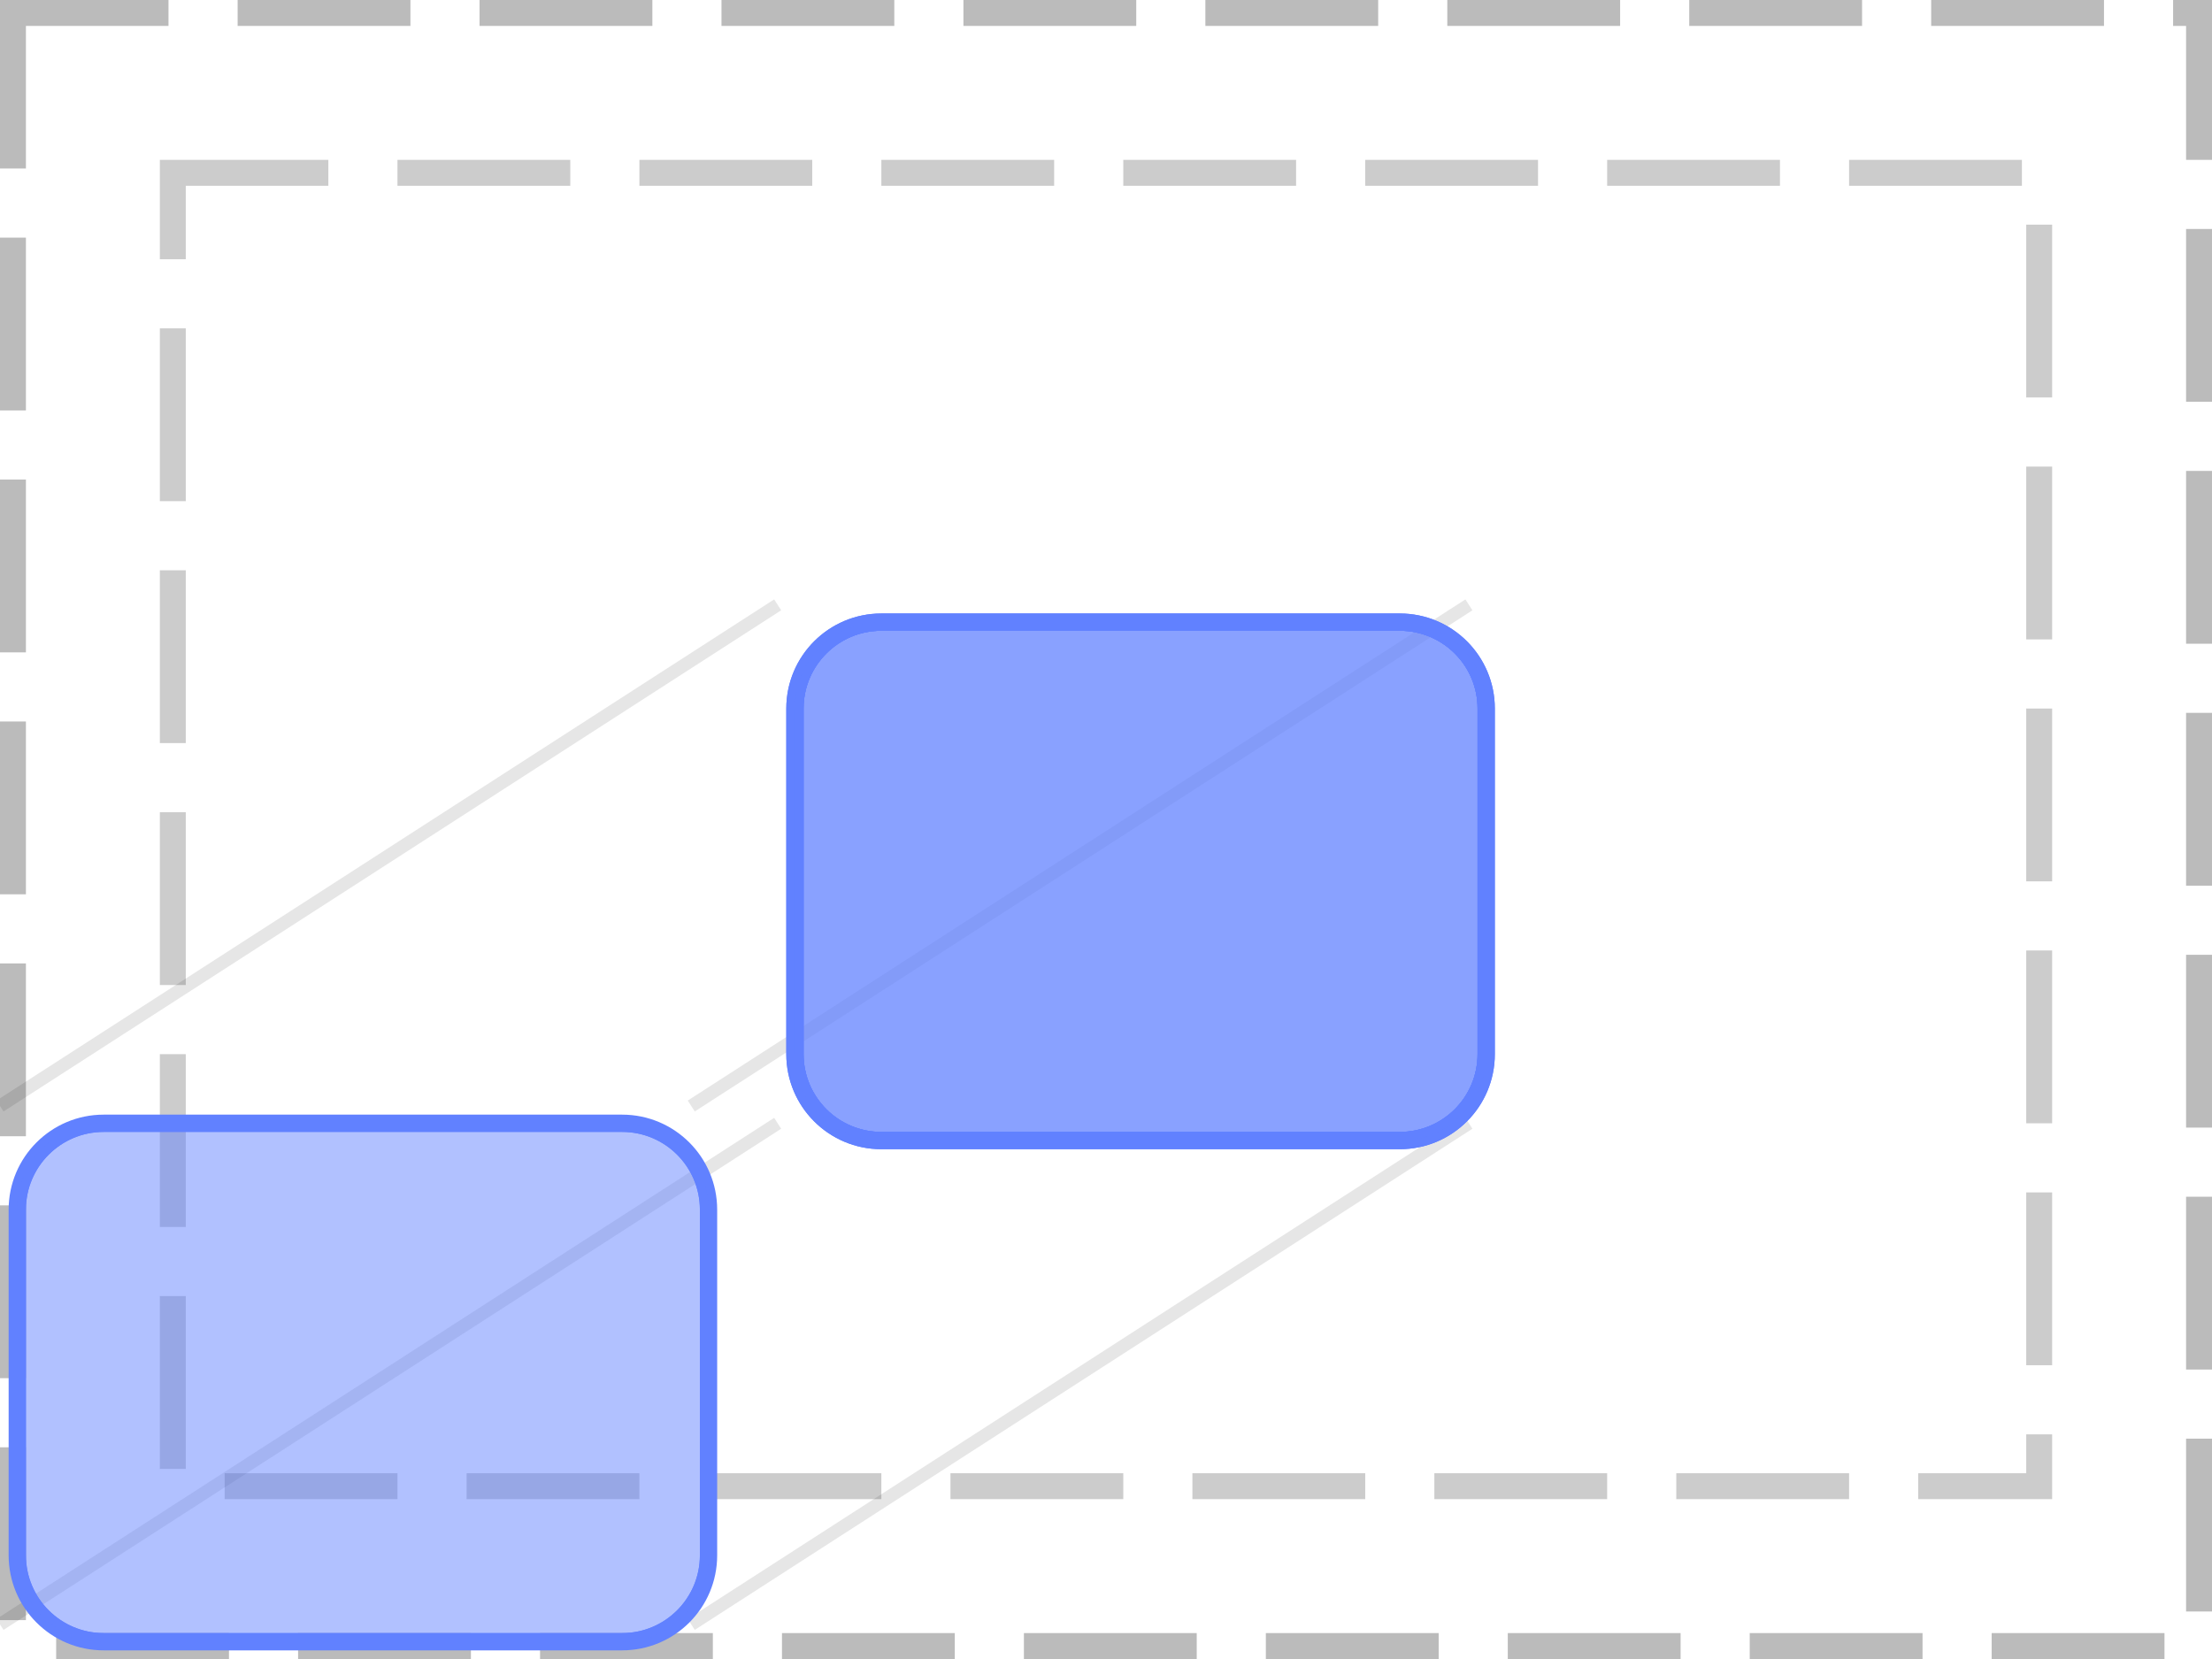
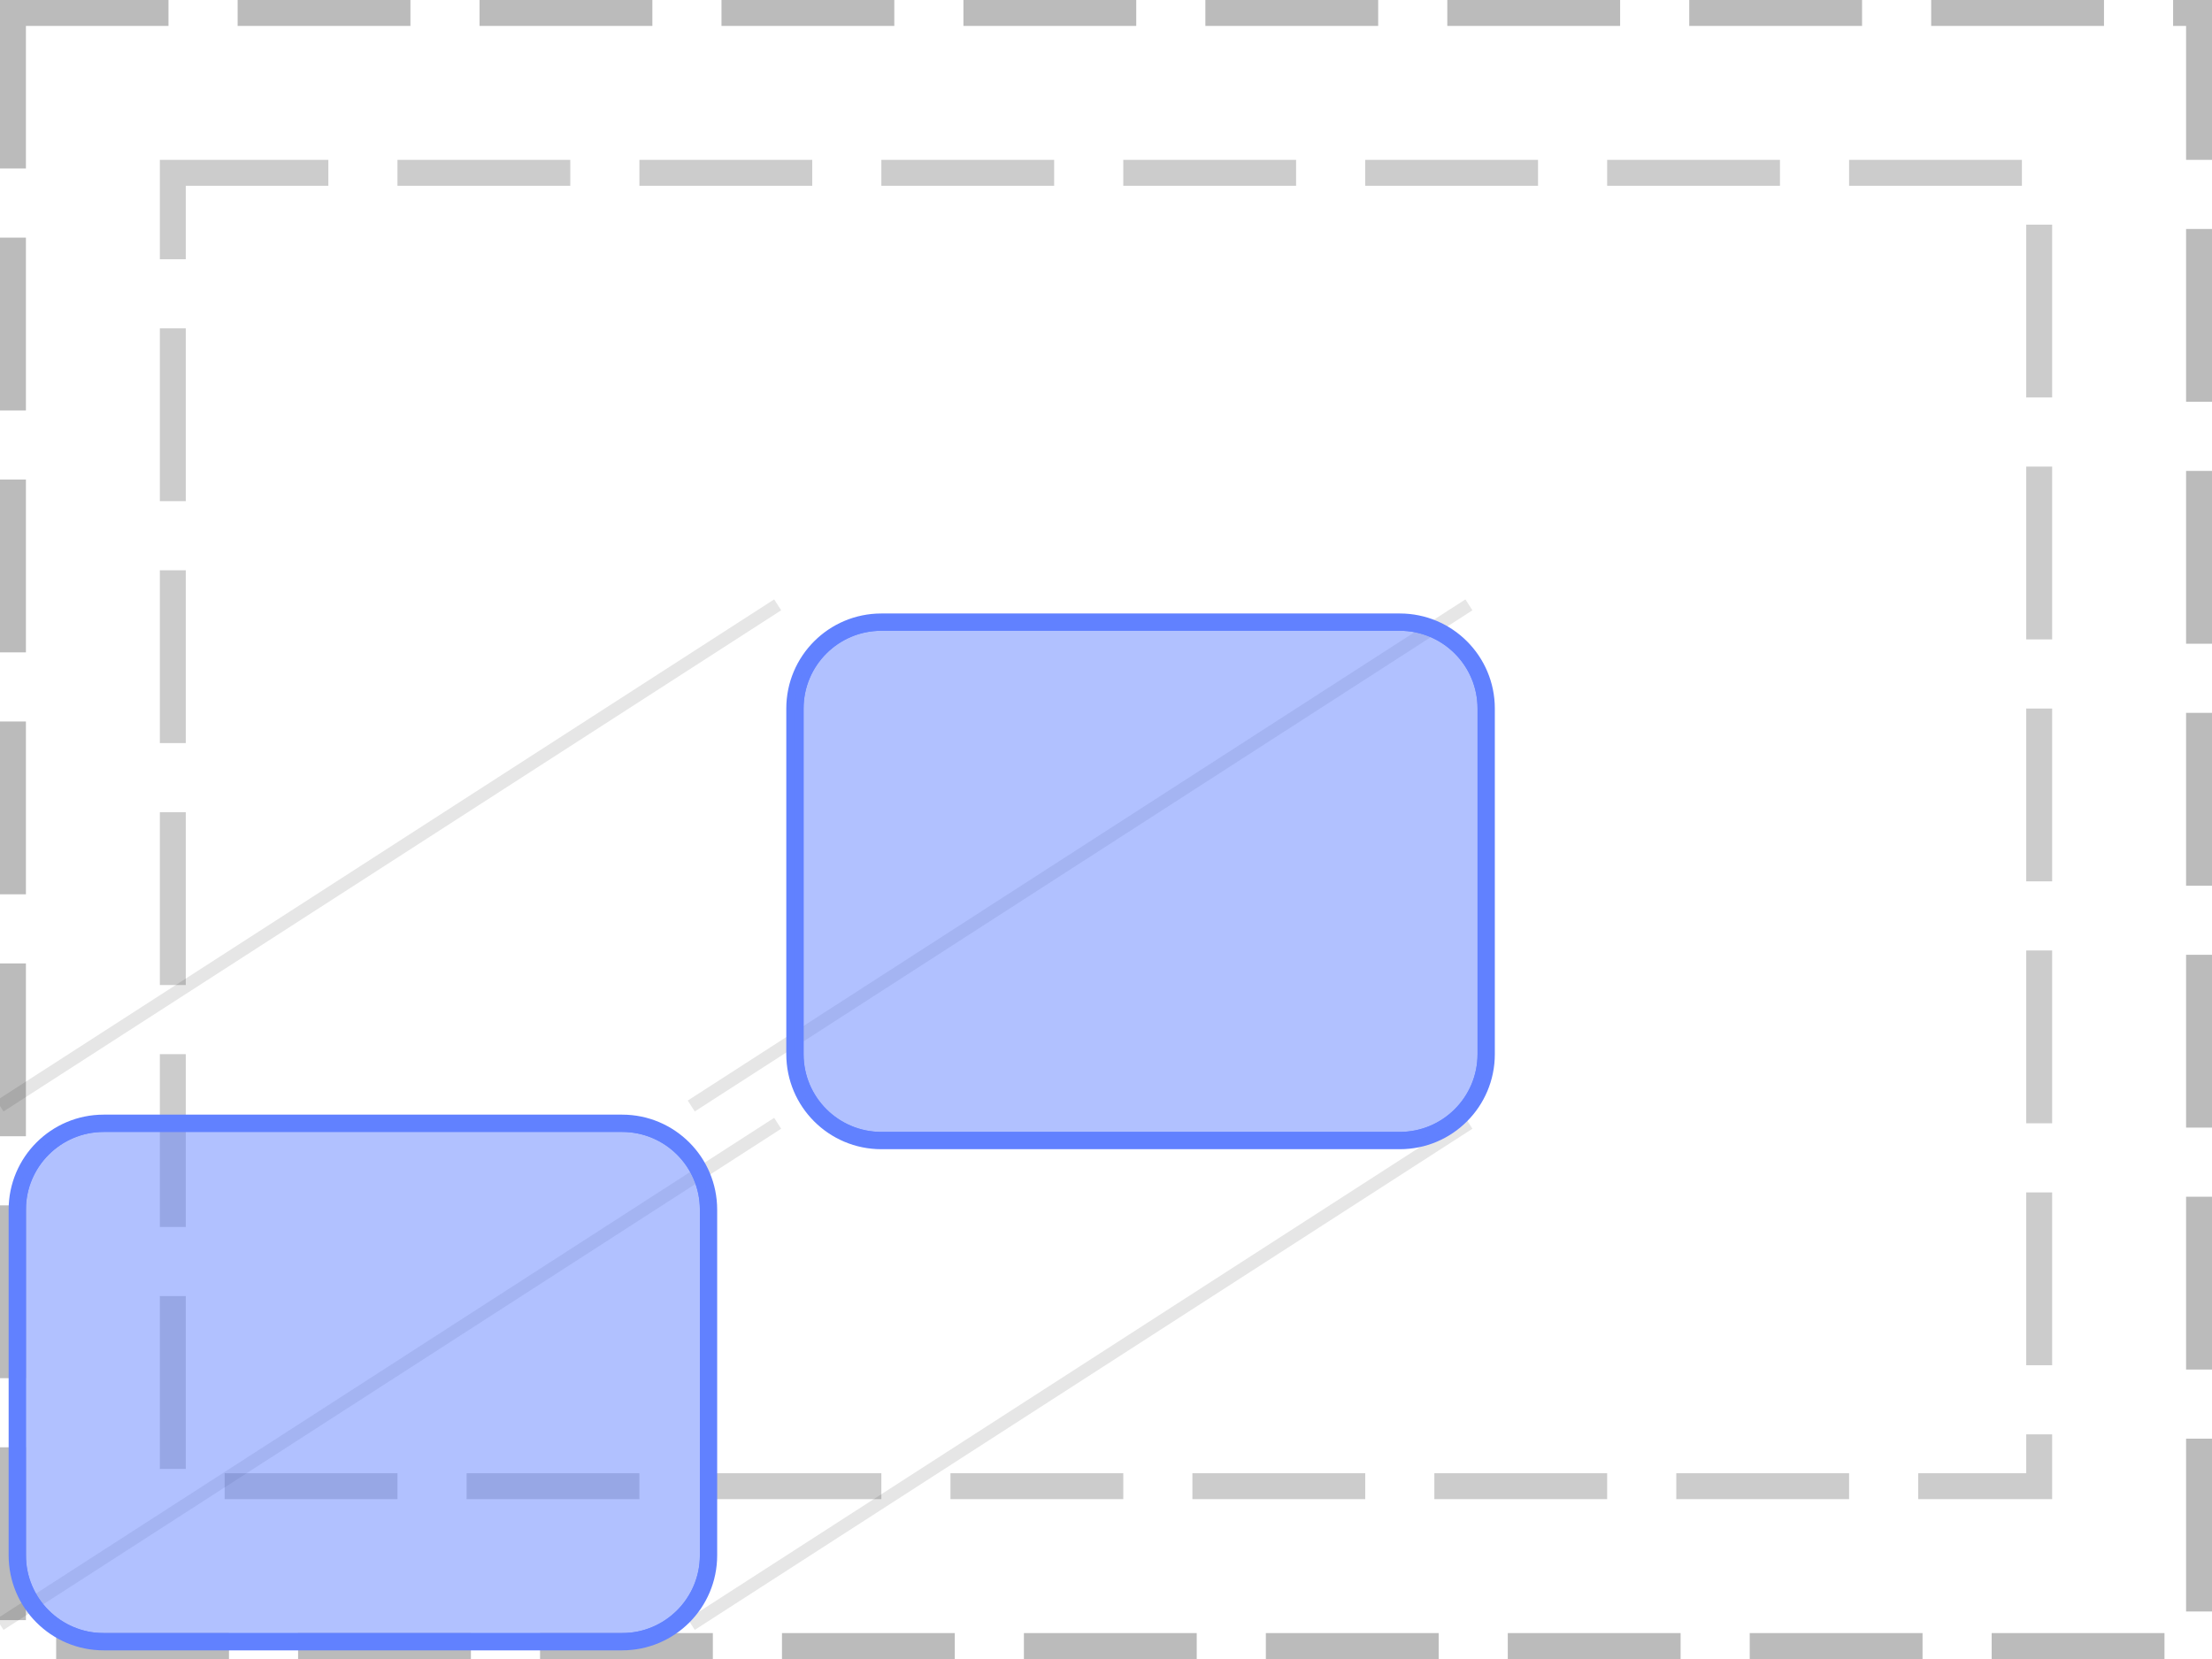
<svg xmlns="http://www.w3.org/2000/svg" width="128pt" height="96pt" viewBox="0 0 128 96" version="1.1">
  <defs>
    <clipPath id="clip1">
      <path d="M 45 35 L 87 35 L 87 67 L 45 67 Z M 45 35 " />
    </clipPath>
    <clipPath id="clip2">
      <path d="M 46 36 L 86 36 L 86 66 L 46 66 Z M 46 36 " />
    </clipPath>
    <clipPath id="clip3">
      <path d="M 46 41 C 46 38.238 48.238 36 51 36 L 81 36 C 83.762 36 86 38.238 86 41 L 86 61 C 86 63.762 83.762 66 81 66 L 51 66 C 48.238 66 46 63.762 46 61 Z M 46 41 " />
    </clipPath>
    <clipPath id="clip4">
-       <path d="M 45 35 L 87 35 L 87 67 L 45 67 Z M 45 35 " />
+       <path d="M 0 64 L 42 64 L 42 96 L 0 96 Z M 0 64 " />
    </clipPath>
    <clipPath id="clip5">
-       <path d="M 46 36 L 86 36 L 86 66 L 46 66 Z M 46 36 " />
+       <path d="M 1 65 L 41 65 L 41 95 L 1 95 Z M 1 65 " />
    </clipPath>
    <clipPath id="clip6">
-       <path d="M 46 41 C 46 38.238 48.238 36 51 36 L 81 36 C 83.762 36 86 38.238 86 41 L 86 61 C 86 63.762 83.762 66 81 66 L 51 66 C 48.238 66 46 63.762 46 61 Z M 46 41 " />
-     </clipPath>
-     <clipPath id="clip7">
-       <path d="M 0 64 L 42 64 L 42 96 L 0 96 Z M 0 64 " />
-     </clipPath>
-     <clipPath id="clip8">
-       <path d="M 1 65 L 41 65 L 41 95 L 1 95 Z M 1 65 " />
-     </clipPath>
-     <clipPath id="clip9">
      <path d="M 1 70 C 1 67.238 3.238 65 6 65 L 36 65 C 38.762 65 41 67.238 41 70 L 41 90 C 41 92.762 38.762 95 36 95 L 6 95 C 3.238 95 1 92.762 1 90 Z M 1 70 " />
    </clipPath>
  </defs>
  <g id="surface2">
    <path style="fill:none;stroke-width:1.5;stroke-linecap:butt;stroke-linejoin:miter;stroke:rgb(0%,0%,0%);stroke-opacity:0.267;stroke-dasharray:10,4;stroke-dashoffset:1;stroke-miterlimit:10;" d="M 0.75 0.75 L 127.25 0.75 L 127.25 95.25 L 0.75 95.25 Z M 0.75 0.75 " />
    <path style="fill:none;stroke-width:1.5;stroke-linecap:butt;stroke-linejoin:miter;stroke:rgb(0%,0%,0%);stroke-opacity:0.2;stroke-dasharray:10,4;stroke-dashoffset:1;stroke-miterlimit:10;" d="M 10 10 L 118 10 L 118 86 L 10 86 Z M 10 10 " />
-     <path style="fill:none;stroke-width:0.75;stroke-linecap:butt;stroke-linejoin:miter;stroke:rgb(0%,0%,0%);stroke-opacity:0.1;stroke-miterlimit:10;" d="M 45 35 L 45 35 " />
-     <path style="fill:none;stroke-width:0.75;stroke-linecap:butt;stroke-linejoin:miter;stroke:rgb(0%,0%,0%);stroke-opacity:0.1;stroke-miterlimit:10;" d="M 85 35 L 85 35 M 45 65 L 45 65 " />
-     <path style="fill:none;stroke-width:0.75;stroke-linecap:butt;stroke-linejoin:miter;stroke:rgb(0%,0%,0%);stroke-opacity:0.1;stroke-miterlimit:10;" d="M 85 65 L 85 65 " />
    <path style="fill:none;stroke-width:0.75;stroke-linecap:butt;stroke-linejoin:miter;stroke:rgb(0%,0%,0%);stroke-opacity:0.1;stroke-miterlimit:10;" d="M 45 35 L 0 64 " />
    <path style="fill:none;stroke-width:0.75;stroke-linecap:butt;stroke-linejoin:miter;stroke:rgb(0%,0%,0%);stroke-opacity:0.1;stroke-miterlimit:10;" d="M 85 35 L 40 64 M 45 65 L 0 94 " />
    <path style="fill:none;stroke-width:0.75;stroke-linecap:butt;stroke-linejoin:miter;stroke:rgb(0%,0%,0%);stroke-opacity:0.1;stroke-miterlimit:10;" d="M 85 65 L 40 94 " />
    <g clip-path="url(#clip1)" clip-rule="nonzero">
      <path style="fill:none;stroke-width:1;stroke-linecap:butt;stroke-linejoin:miter;stroke:rgb(38.039%,50.588%,100%);stroke-opacity:1;stroke-miterlimit:10;" d="M 0 5 C 0 2.238 2.238 0 5 0 L 35 0 C 37.762 0 40 2.238 40 5 L 40 25 C 40 27.762 37.762 30 35 30 L 5 30 C 2.238 30 0 27.762 0 25 Z M 0 5 " transform="matrix(1,0,0,1,46,36)" />
    </g>
    <path style=" stroke:none;fill-rule:nonzero;fill:rgb(38.039%,50.588%,100%);fill-opacity:0.49;" d="M 46 41 C 46 38.238 48.238 36 51 36 L 81 36 C 83.762 36 86 38.238 86 41 L 86 61 C 86 63.762 83.762 66 81 66 L 51 66 C 48.238 66 46 63.762 46 61 Z M 46 41 " />
    <g clip-path="url(#clip2)" clip-rule="nonzero">
      <g clip-path="url(#clip3)" clip-rule="nonzero">
        <path style="fill:none;stroke-width:1;stroke-linecap:butt;stroke-linejoin:miter;stroke:rgb(38.039%,50.588%,100%);stroke-opacity:1;stroke-miterlimit:10;" d="M 0 5 C 0 2.238 2.238 0 5 0 L 35 0 C 37.762 0 40 2.238 40 5 L 40 25 C 40 27.762 37.762 30 35 30 L 5 30 C 2.238 30 0 27.762 0 25 Z M 0 5 " transform="matrix(1,0,0,1,46,36)" />
      </g>
    </g>
    <g clip-path="url(#clip4)" clip-rule="nonzero">
-       <path style="fill:none;stroke-width:1;stroke-linecap:butt;stroke-linejoin:miter;stroke:rgb(38.039%,50.588%,100%);stroke-opacity:1;stroke-miterlimit:10;" d="M 0 5 C 0 2.238 2.238 0 5 0 L 35 0 C 37.762 0 40 2.238 40 5 L 40 25 C 40 27.762 37.762 30 35 30 L 5 30 C 2.238 30 0 27.762 0 25 Z M 0 5 " transform="matrix(1,0,0,1,46,36)" />
-     </g>
-     <path style=" stroke:none;fill-rule:nonzero;fill:rgb(38.039%,50.588%,100%);fill-opacity:0.49;" d="M 46 41 C 46 38.238 48.238 36 51 36 L 81 36 C 83.762 36 86 38.238 86 41 L 86 61 C 86 63.762 83.762 66 81 66 L 51 66 C 48.238 66 46 63.762 46 61 Z M 46 41 " />
-     <g clip-path="url(#clip5)" clip-rule="nonzero">
-       <g clip-path="url(#clip6)" clip-rule="nonzero">
-         <path style="fill:none;stroke-width:1;stroke-linecap:butt;stroke-linejoin:miter;stroke:rgb(38.039%,50.588%,100%);stroke-opacity:1;stroke-miterlimit:10;" d="M 0 5 C 0 2.238 2.238 0 5 0 L 35 0 C 37.762 0 40 2.238 40 5 L 40 25 C 40 27.762 37.762 30 35 30 L 5 30 C 2.238 30 0 27.762 0 25 Z M 0 5 " transform="matrix(1,0,0,1,46,36)" />
-       </g>
-     </g>
-     <g clip-path="url(#clip7)" clip-rule="nonzero">
      <path style="fill:none;stroke-width:1;stroke-linecap:butt;stroke-linejoin:miter;stroke:rgb(38.039%,50.588%,100%);stroke-opacity:1;stroke-miterlimit:10;" d="M 0 5 C 0 2.238 2.238 0 5 0 L 35 0 C 37.762 0 40 2.238 40 5 L 40 25 C 40 27.762 37.762 30 35 30 L 5 30 C 2.238 30 0 27.762 0 25 Z M 0 5 " transform="matrix(1,0,0,1,1,65)" />
    </g>
    <path style=" stroke:none;fill-rule:nonzero;fill:rgb(38.039%,50.588%,100%);fill-opacity:0.49;" d="M 1 70 C 1 67.238 3.238 65 6 65 L 36 65 C 38.762 65 41 67.238 41 70 L 41 90 C 41 92.762 38.762 95 36 95 L 6 95 C 3.238 95 1 92.762 1 90 Z M 1 70 " />
-     <g clip-path="url(#clip8)" clip-rule="nonzero">
-       <g clip-path="url(#clip9)" clip-rule="nonzero">
+     <g clip-path="url(#clip5)" clip-rule="nonzero">
+       <g clip-path="url(#clip6)" clip-rule="nonzero">
        <path style="fill:none;stroke-width:1;stroke-linecap:butt;stroke-linejoin:miter;stroke:rgb(38.039%,50.588%,100%);stroke-opacity:1;stroke-miterlimit:10;" d="M 0 5 C 0 2.238 2.238 0 5 0 L 35 0 C 37.762 0 40 2.238 40 5 L 40 25 C 40 27.762 37.762 30 35 30 L 5 30 C 2.238 30 0 27.762 0 25 Z M 0 5 " transform="matrix(1,0,0,1,1,65)" />
      </g>
    </g>
  </g>
</svg>
